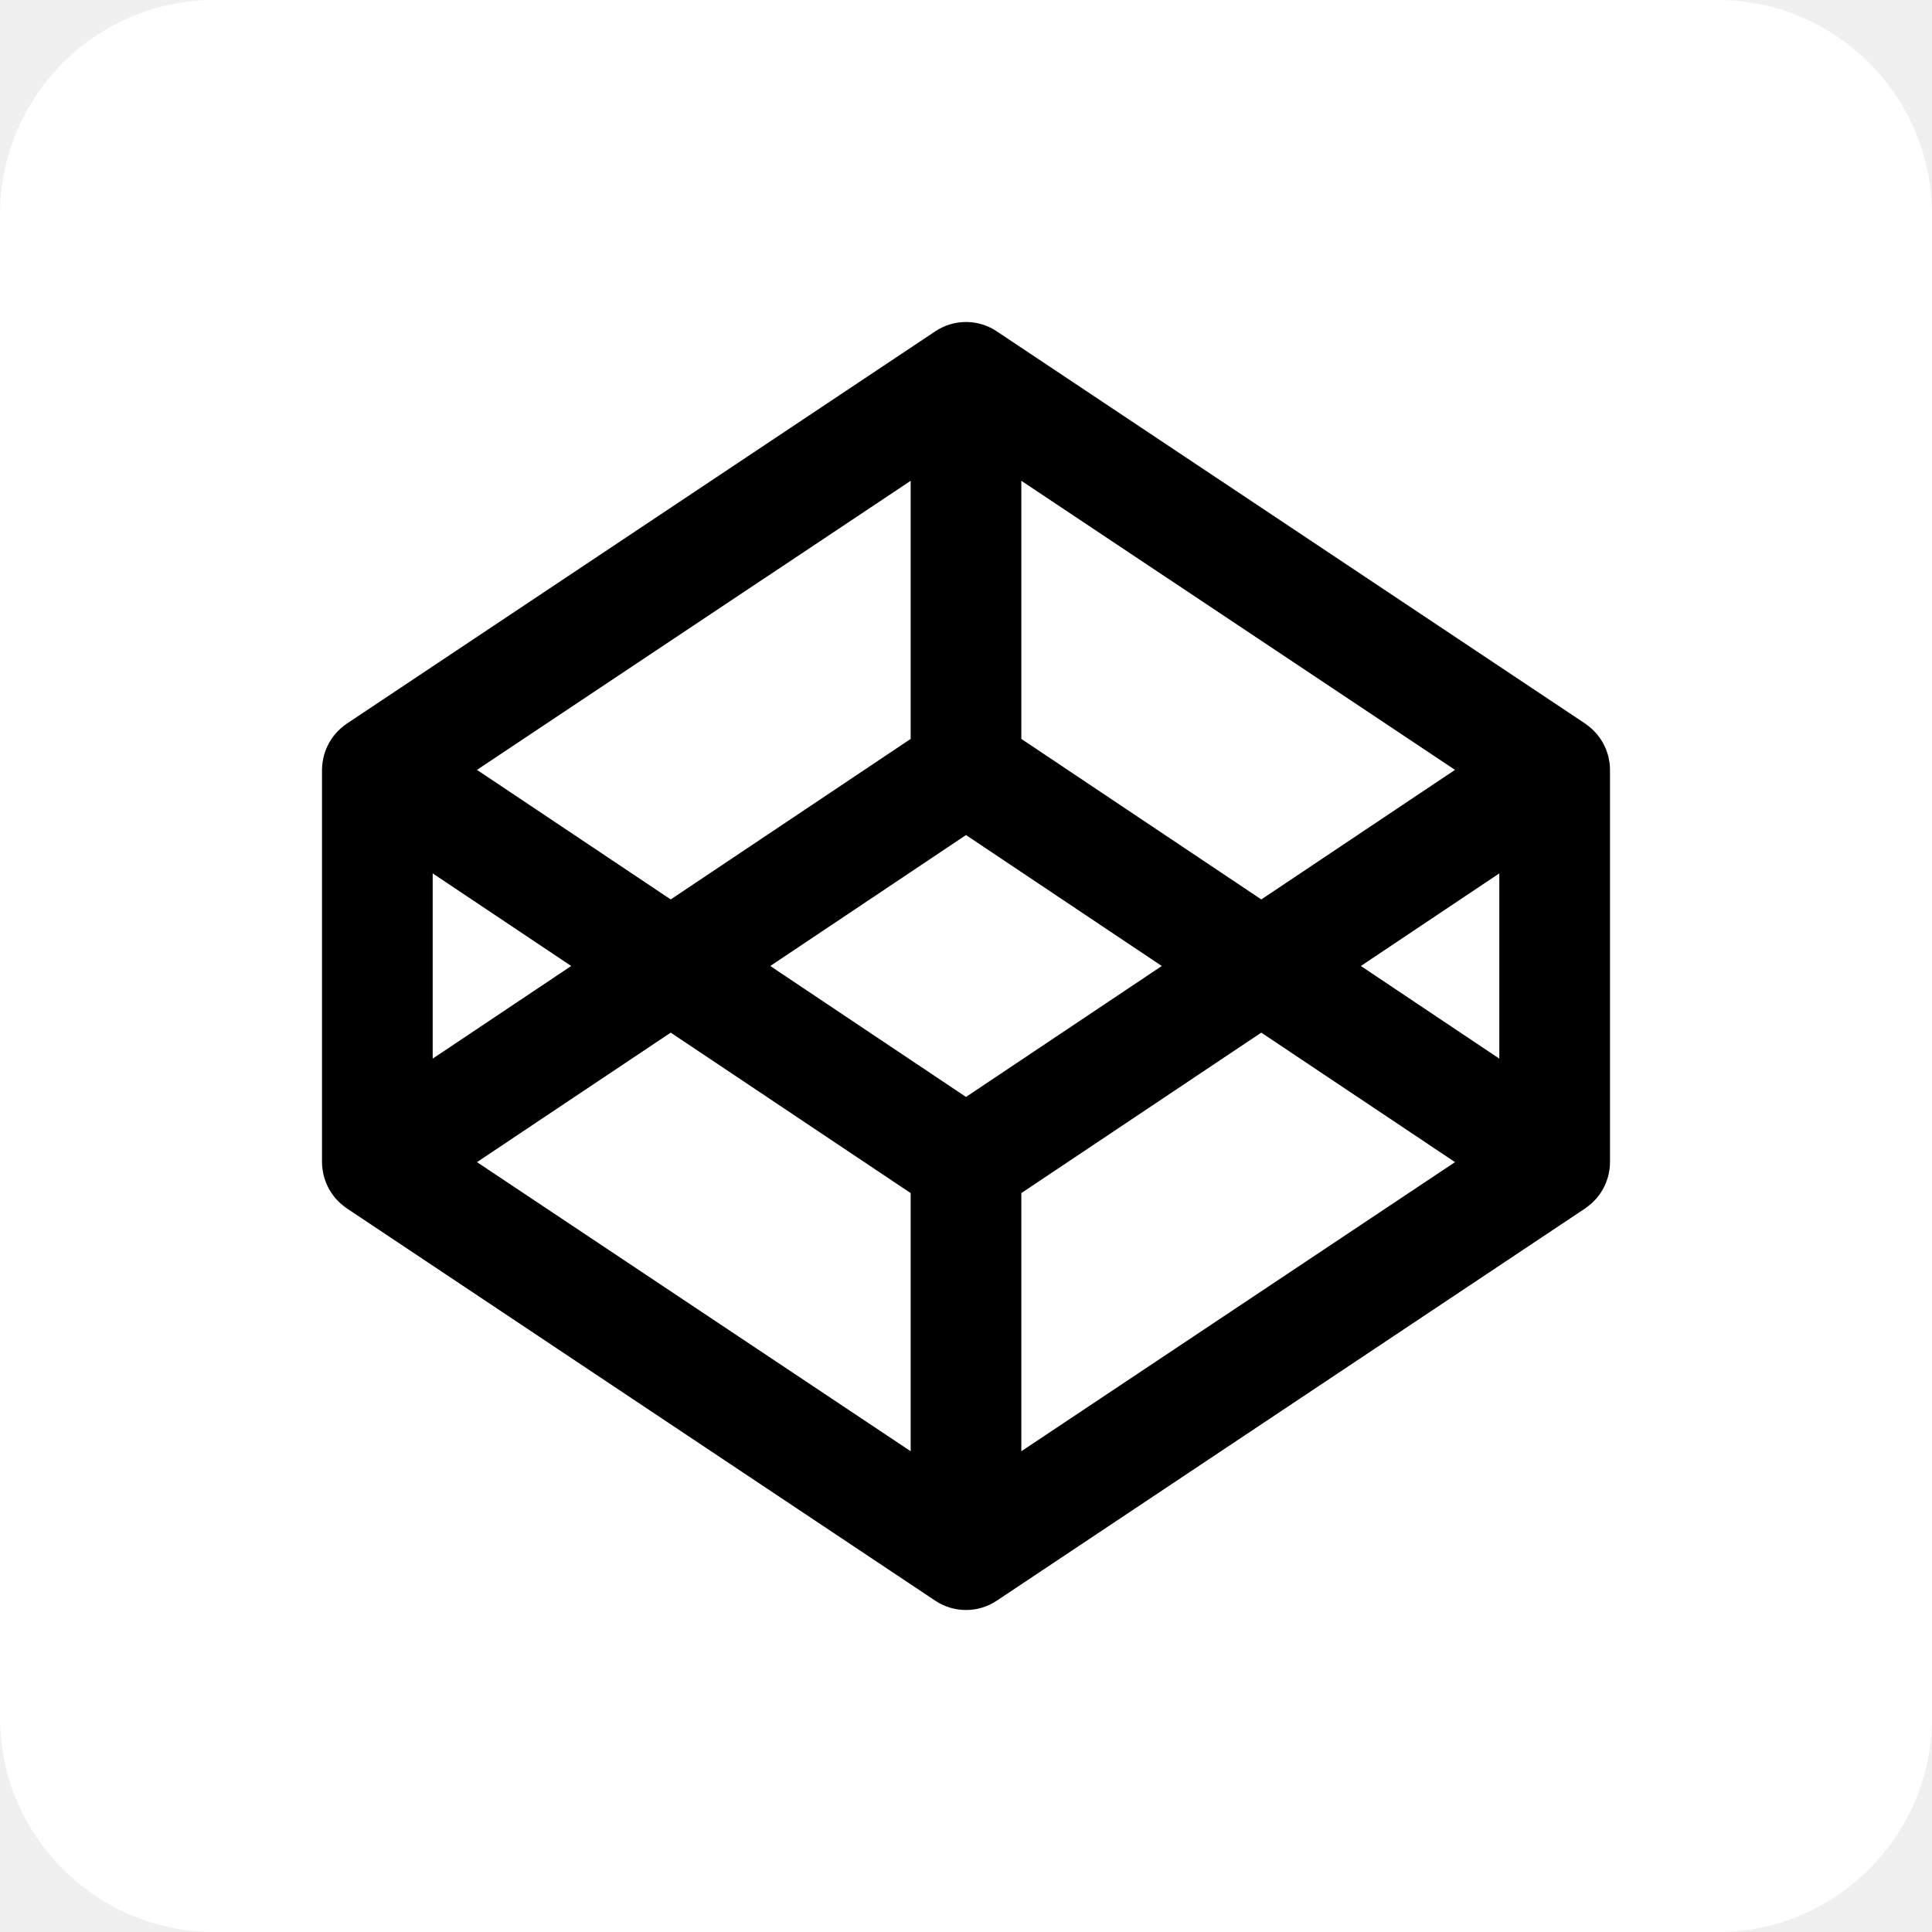
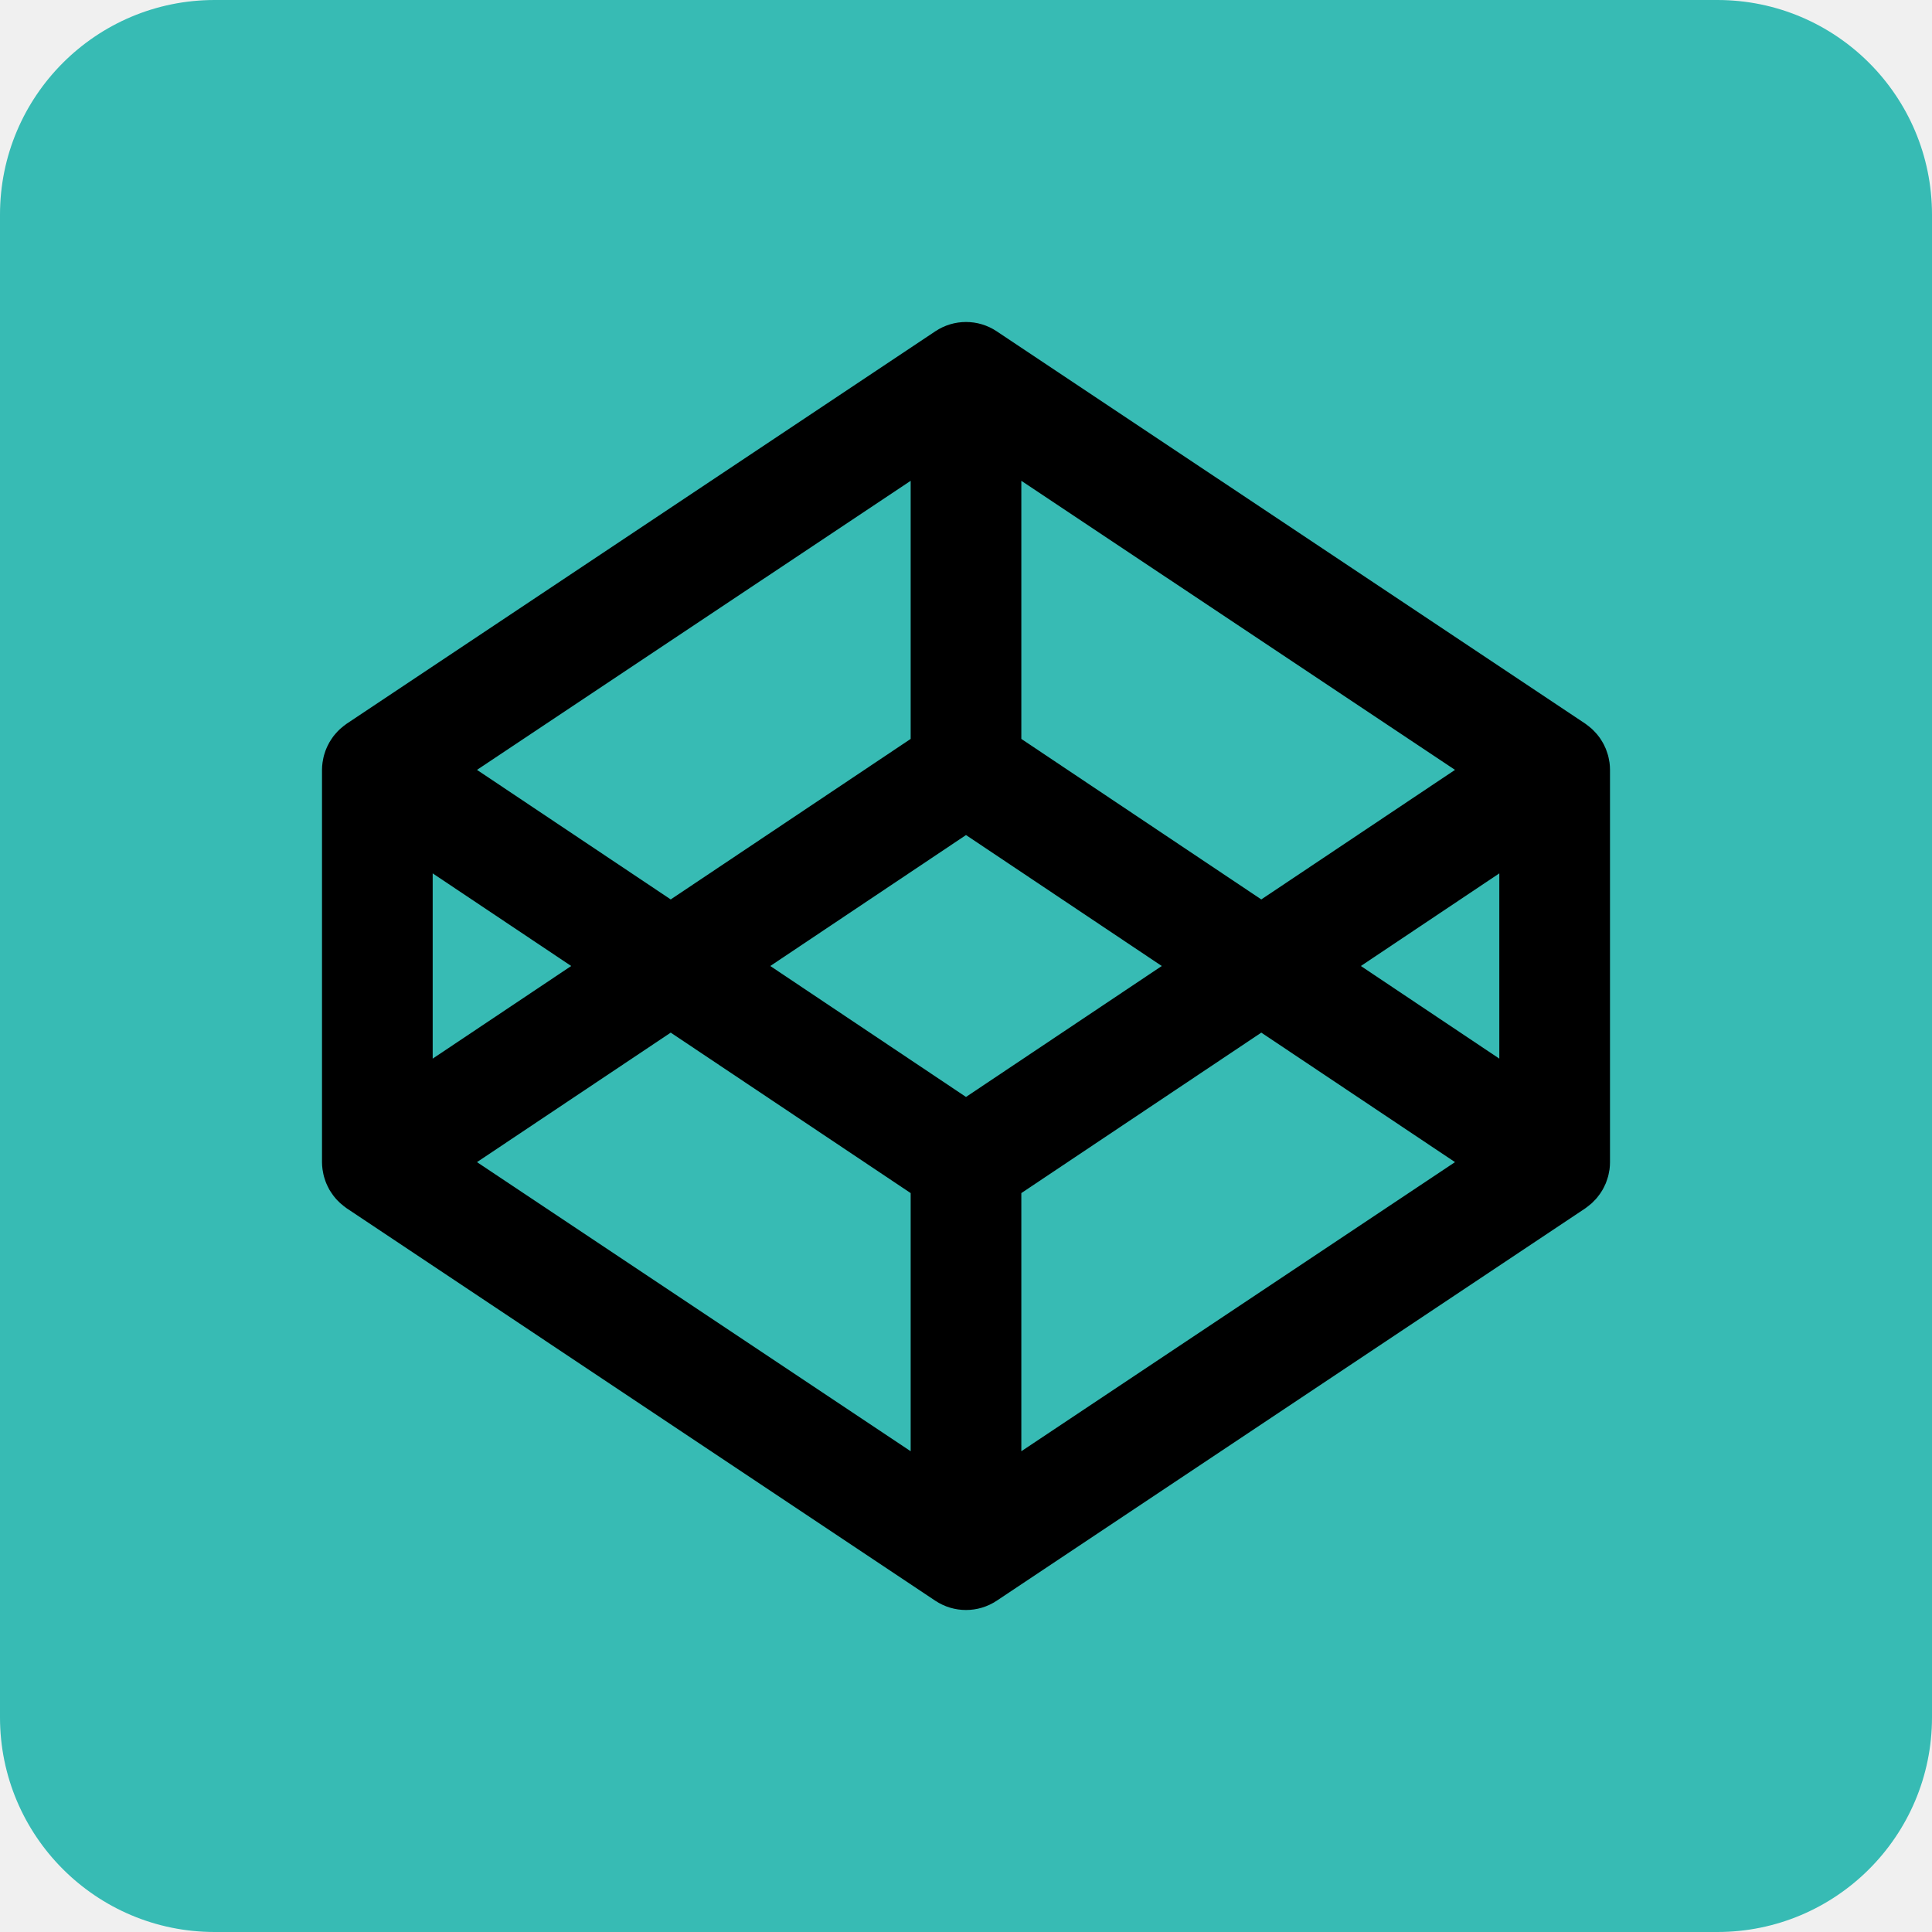
<svg xmlns="http://www.w3.org/2000/svg" height="30" viewBox="0 0 72 72" width="30">
  <g fill="none" fill-rule="evenodd">
-     <path d="M8,72 L64,72 C68.418,72 72,68.418 72,64 L72,8 C72,3.582 68.418,-8.11624501e-16 64,0 L8,0 C3.582,8.11624501e-16 -5.41083001e-16,3.582 0,8 L0,64 C5.41083001e-16,68.418 3.582,72 8,72 Z" fill="#fff" />
+     <path d="M8,72 L64,72 C68.418,72 72,68.418 72,64 L72,8 C72,3.582 68.418,-8.11624501e-16 64,0 L8,0 C3.582,8.11624501e-16 -5.41083001e-16,3.582 0,8 L0,64 C5.41083001e-16,68.418 3.582,72 8,72 Z" fill="rgb(55, 187, 180)" />
    <path d="M59.982,28.419 C59.977,28.387 59.97,28.359 59.965,28.329 C59.955,28.27 59.944,28.212 59.929,28.157 C59.92,28.122 59.907,28.089 59.897,28.056 C59.88,28.005 59.864,27.956 59.844,27.906 C59.831,27.872 59.814,27.837 59.797,27.805 C59.776,27.758 59.754,27.712 59.727,27.669 C59.709,27.636 59.688,27.605 59.669,27.573 C59.642,27.529 59.613,27.488 59.581,27.447 C59.559,27.417 59.535,27.387 59.511,27.358 C59.478,27.32 59.444,27.282 59.407,27.246 C59.38,27.219 59.355,27.191 59.327,27.166 C59.288,27.132 59.248,27.099 59.209,27.067 C59.178,27.044 59.148,27.02 59.117,26.997 C59.105,26.989 59.094,26.979 59.082,26.971 L37.145,12.347 C36.452,11.884 35.55,11.884 34.855,12.347 L12.919,26.971 C12.908,26.979 12.897,26.989 12.885,26.997 C12.852,27.02 12.822,27.044 12.792,27.067 C12.752,27.099 12.713,27.132 12.675,27.166 C12.646,27.191 12.62,27.219 12.592,27.246 C12.556,27.282 12.522,27.32 12.491,27.358 C12.465,27.387 12.441,27.417 12.418,27.447 C12.389,27.488 12.36,27.529 12.333,27.573 C12.312,27.605 12.293,27.636 12.273,27.669 C12.248,27.712 12.225,27.758 12.203,27.805 C12.188,27.837 12.171,27.872 12.158,27.906 C12.136,27.956 12.12,28.005 12.104,28.056 C12.093,28.089 12.081,28.122 12.072,28.157 C12.057,28.212 12.046,28.27 12.036,28.329 C12.03,28.359 12.023,28.387 12.02,28.419 C12.008,28.506 12,28.596 12,28.688 L12,43.312 C12,43.403 12.008,43.492 12.02,43.583 C12.023,43.611 12.03,43.641 12.036,43.671 C12.046,43.73 12.057,43.786 12.072,43.843 C12.081,43.878 12.093,43.911 12.104,43.944 C12.12,43.993 12.136,44.044 12.158,44.096 C12.171,44.129 12.188,44.161 12.203,44.194 C12.225,44.241 12.248,44.286 12.273,44.333 C12.293,44.364 12.312,44.395 12.333,44.427 C12.36,44.471 12.389,44.511 12.418,44.551 C12.441,44.583 12.465,44.613 12.491,44.642 C12.522,44.679 12.556,44.718 12.592,44.752 C12.62,44.781 12.646,44.808 12.675,44.834 C12.713,44.868 12.752,44.901 12.792,44.932 C12.822,44.956 12.852,44.98 12.885,45.003 C12.897,45.011 12.908,45.021 12.919,45.029 L34.855,59.654 C35.202,59.885 35.601,60 36,60 C36.399,60 36.798,59.885 37.145,59.654 L59.082,45.029 C59.094,45.021 59.105,45.011 59.117,45.003 C59.148,44.98 59.178,44.956 59.209,44.932 C59.248,44.901 59.288,44.868 59.327,44.834 C59.355,44.808 59.38,44.781 59.407,44.752 C59.444,44.718 59.478,44.679 59.511,44.642 C59.535,44.613 59.559,44.583 59.581,44.551 C59.613,44.511 59.642,44.471 59.669,44.427 C59.688,44.395 59.709,44.364 59.727,44.333 C59.754,44.286 59.776,44.241 59.797,44.194 C59.814,44.161 59.831,44.129 59.844,44.096 C59.864,44.044 59.88,43.993 59.897,43.944 C59.907,43.911 59.92,43.878 59.929,43.843 C59.944,43.786 59.955,43.73 59.965,43.671 C59.97,43.641 59.977,43.611 59.982,43.583 C59.994,43.492 60,43.403 60,43.312 L60,28.688 C60,28.596 59.994,28.506 59.982,28.419 L59.982,28.419 L59.982,28.419 Z M38.062,17.918 L54.224,28.691 L47.005,33.519 L38.062,27.537 L38.062,17.918 L38.062,17.918 Z M33.938,17.918 L33.938,27.537 L24.996,33.519 L17.776,28.691 L33.938,17.918 L33.938,17.918 Z M16.125,32.548 L21.287,36 L16.125,39.452 L16.125,32.548 L16.125,32.548 Z M33.938,54.083 L17.776,43.309 L24.996,38.483 L33.938,44.463 L33.938,54.083 L33.938,54.083 Z M36,40.88 L28.706,36 L36,31.12 L43.296,36 L36,40.88 L36,40.88 Z M38.062,54.083 L38.062,44.463 L47.005,38.483 L54.224,43.309 L38.062,54.083 L38.062,54.083 Z M55.875,39.452 L50.715,36 L55.875,32.548 L55.875,39.452 L55.875,39.452 Z" fill="#000" />
  </g>
</svg>
